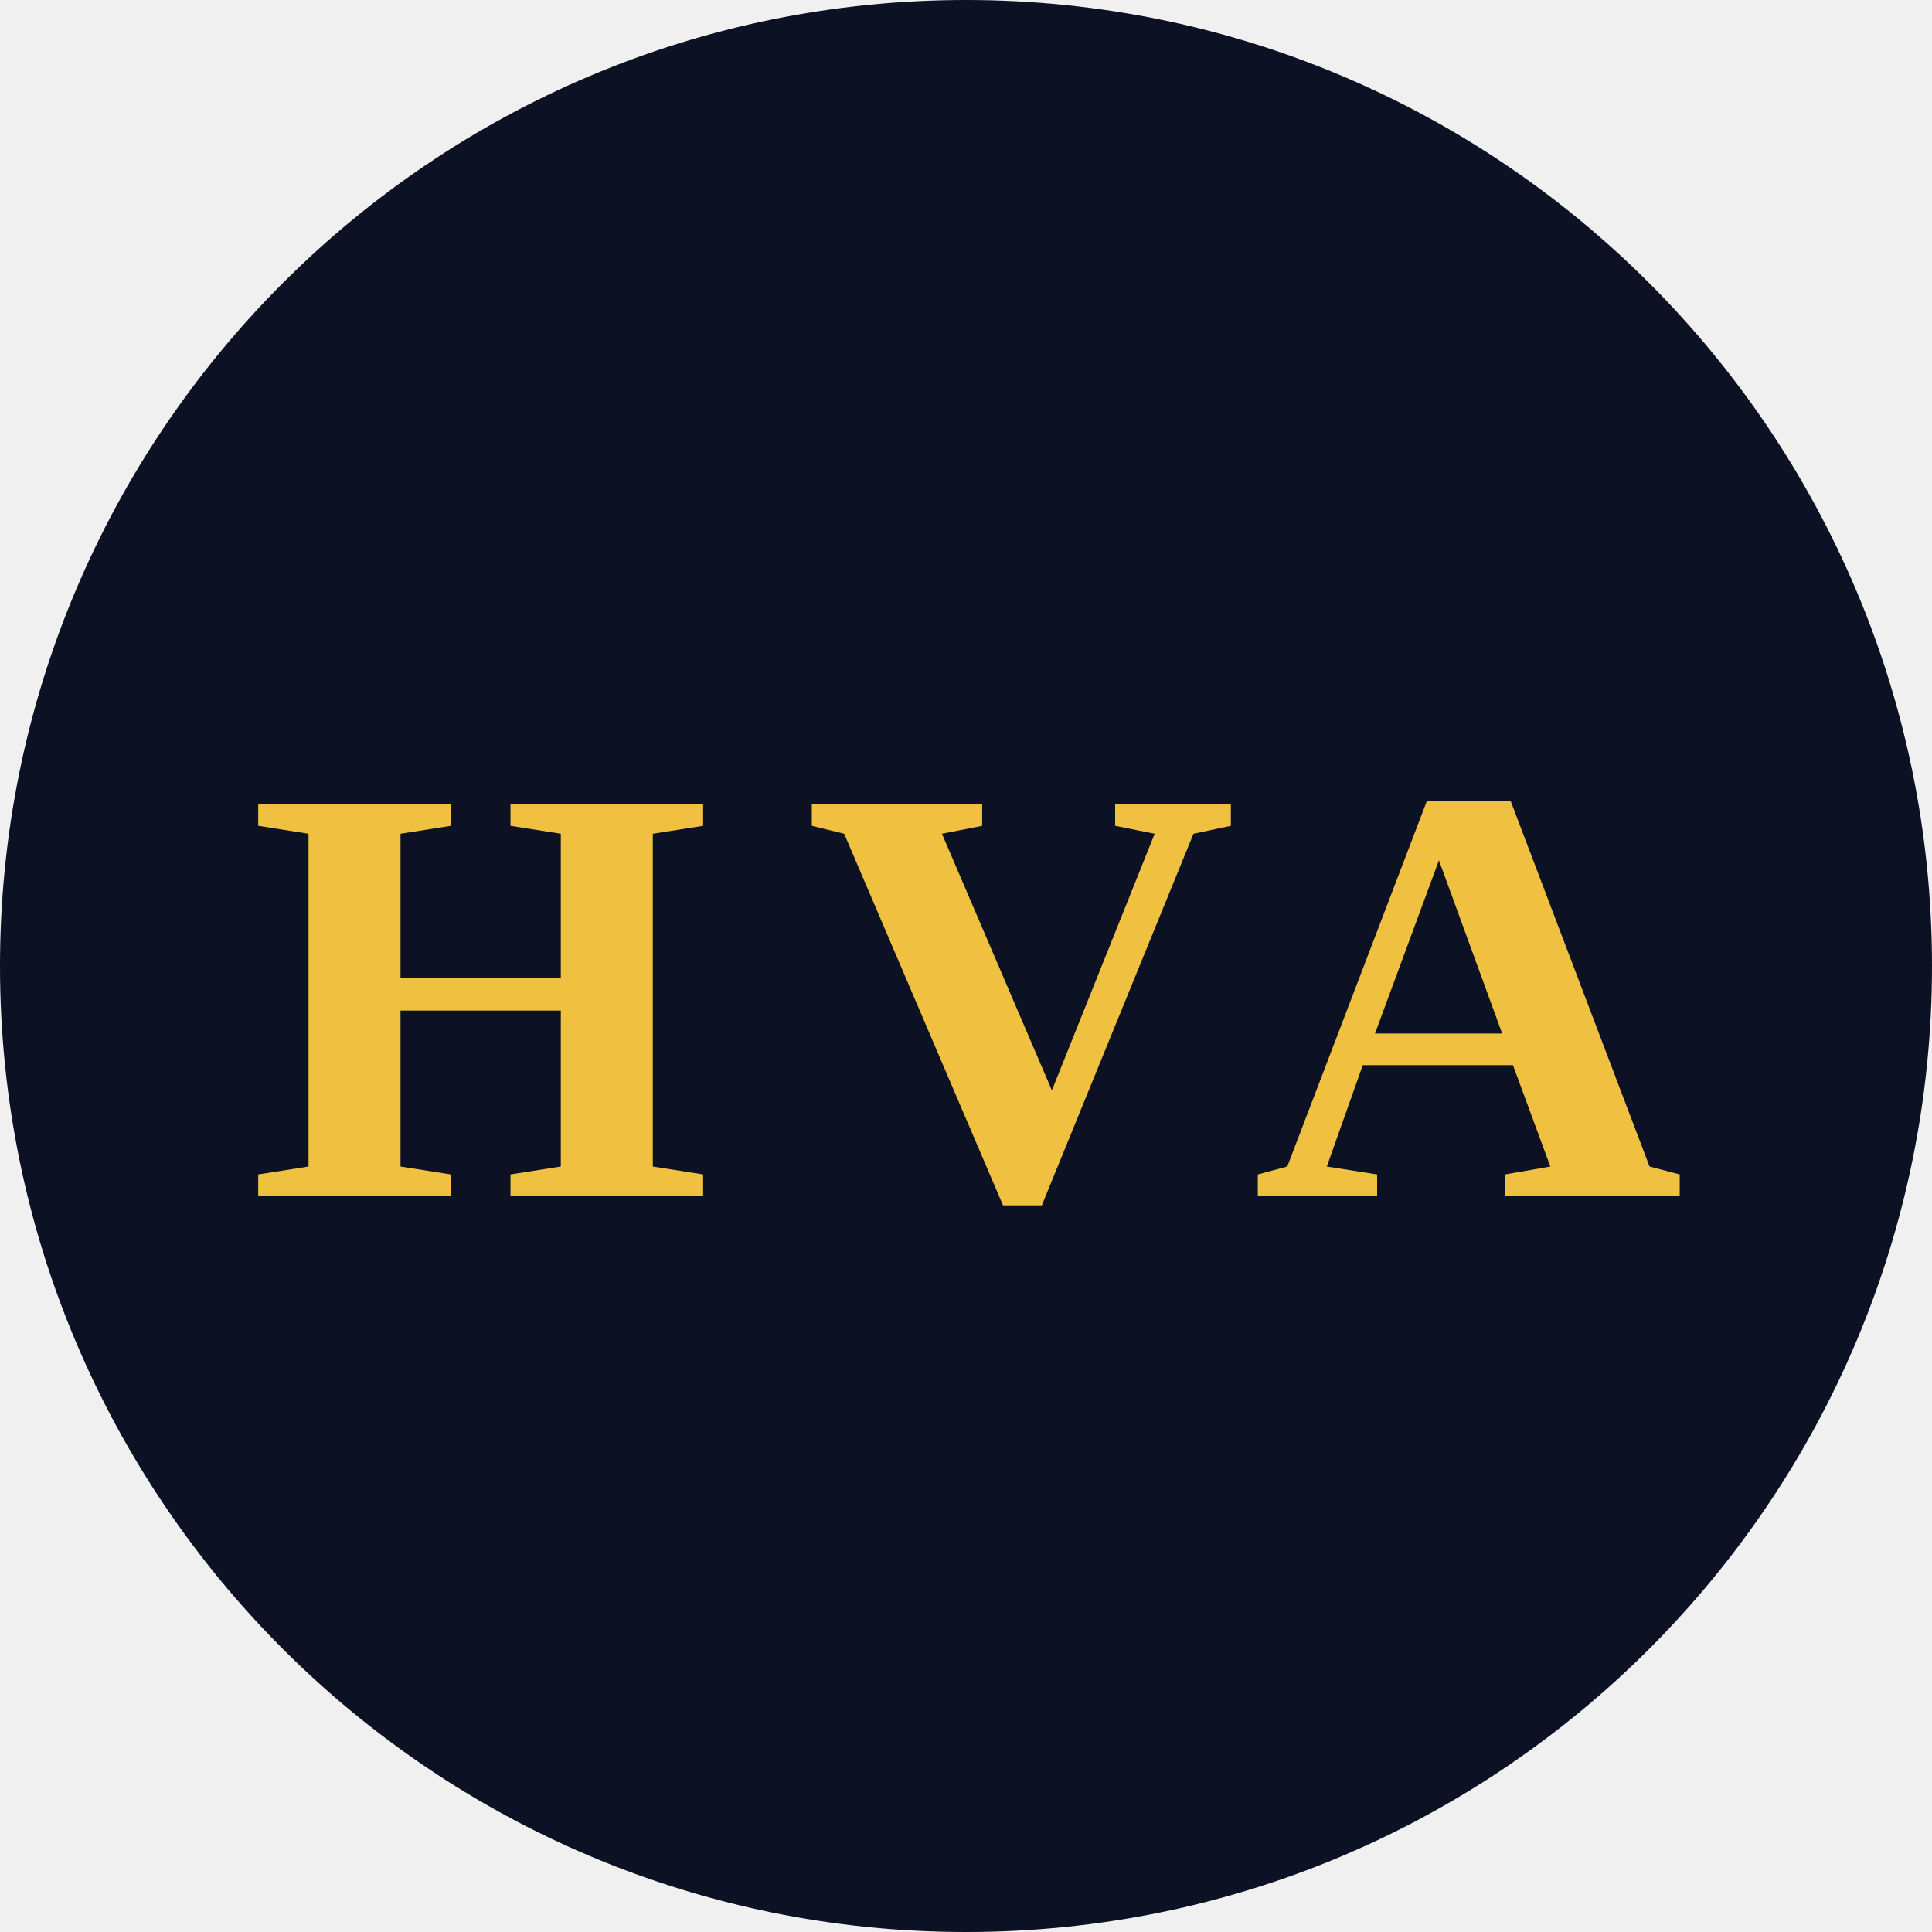
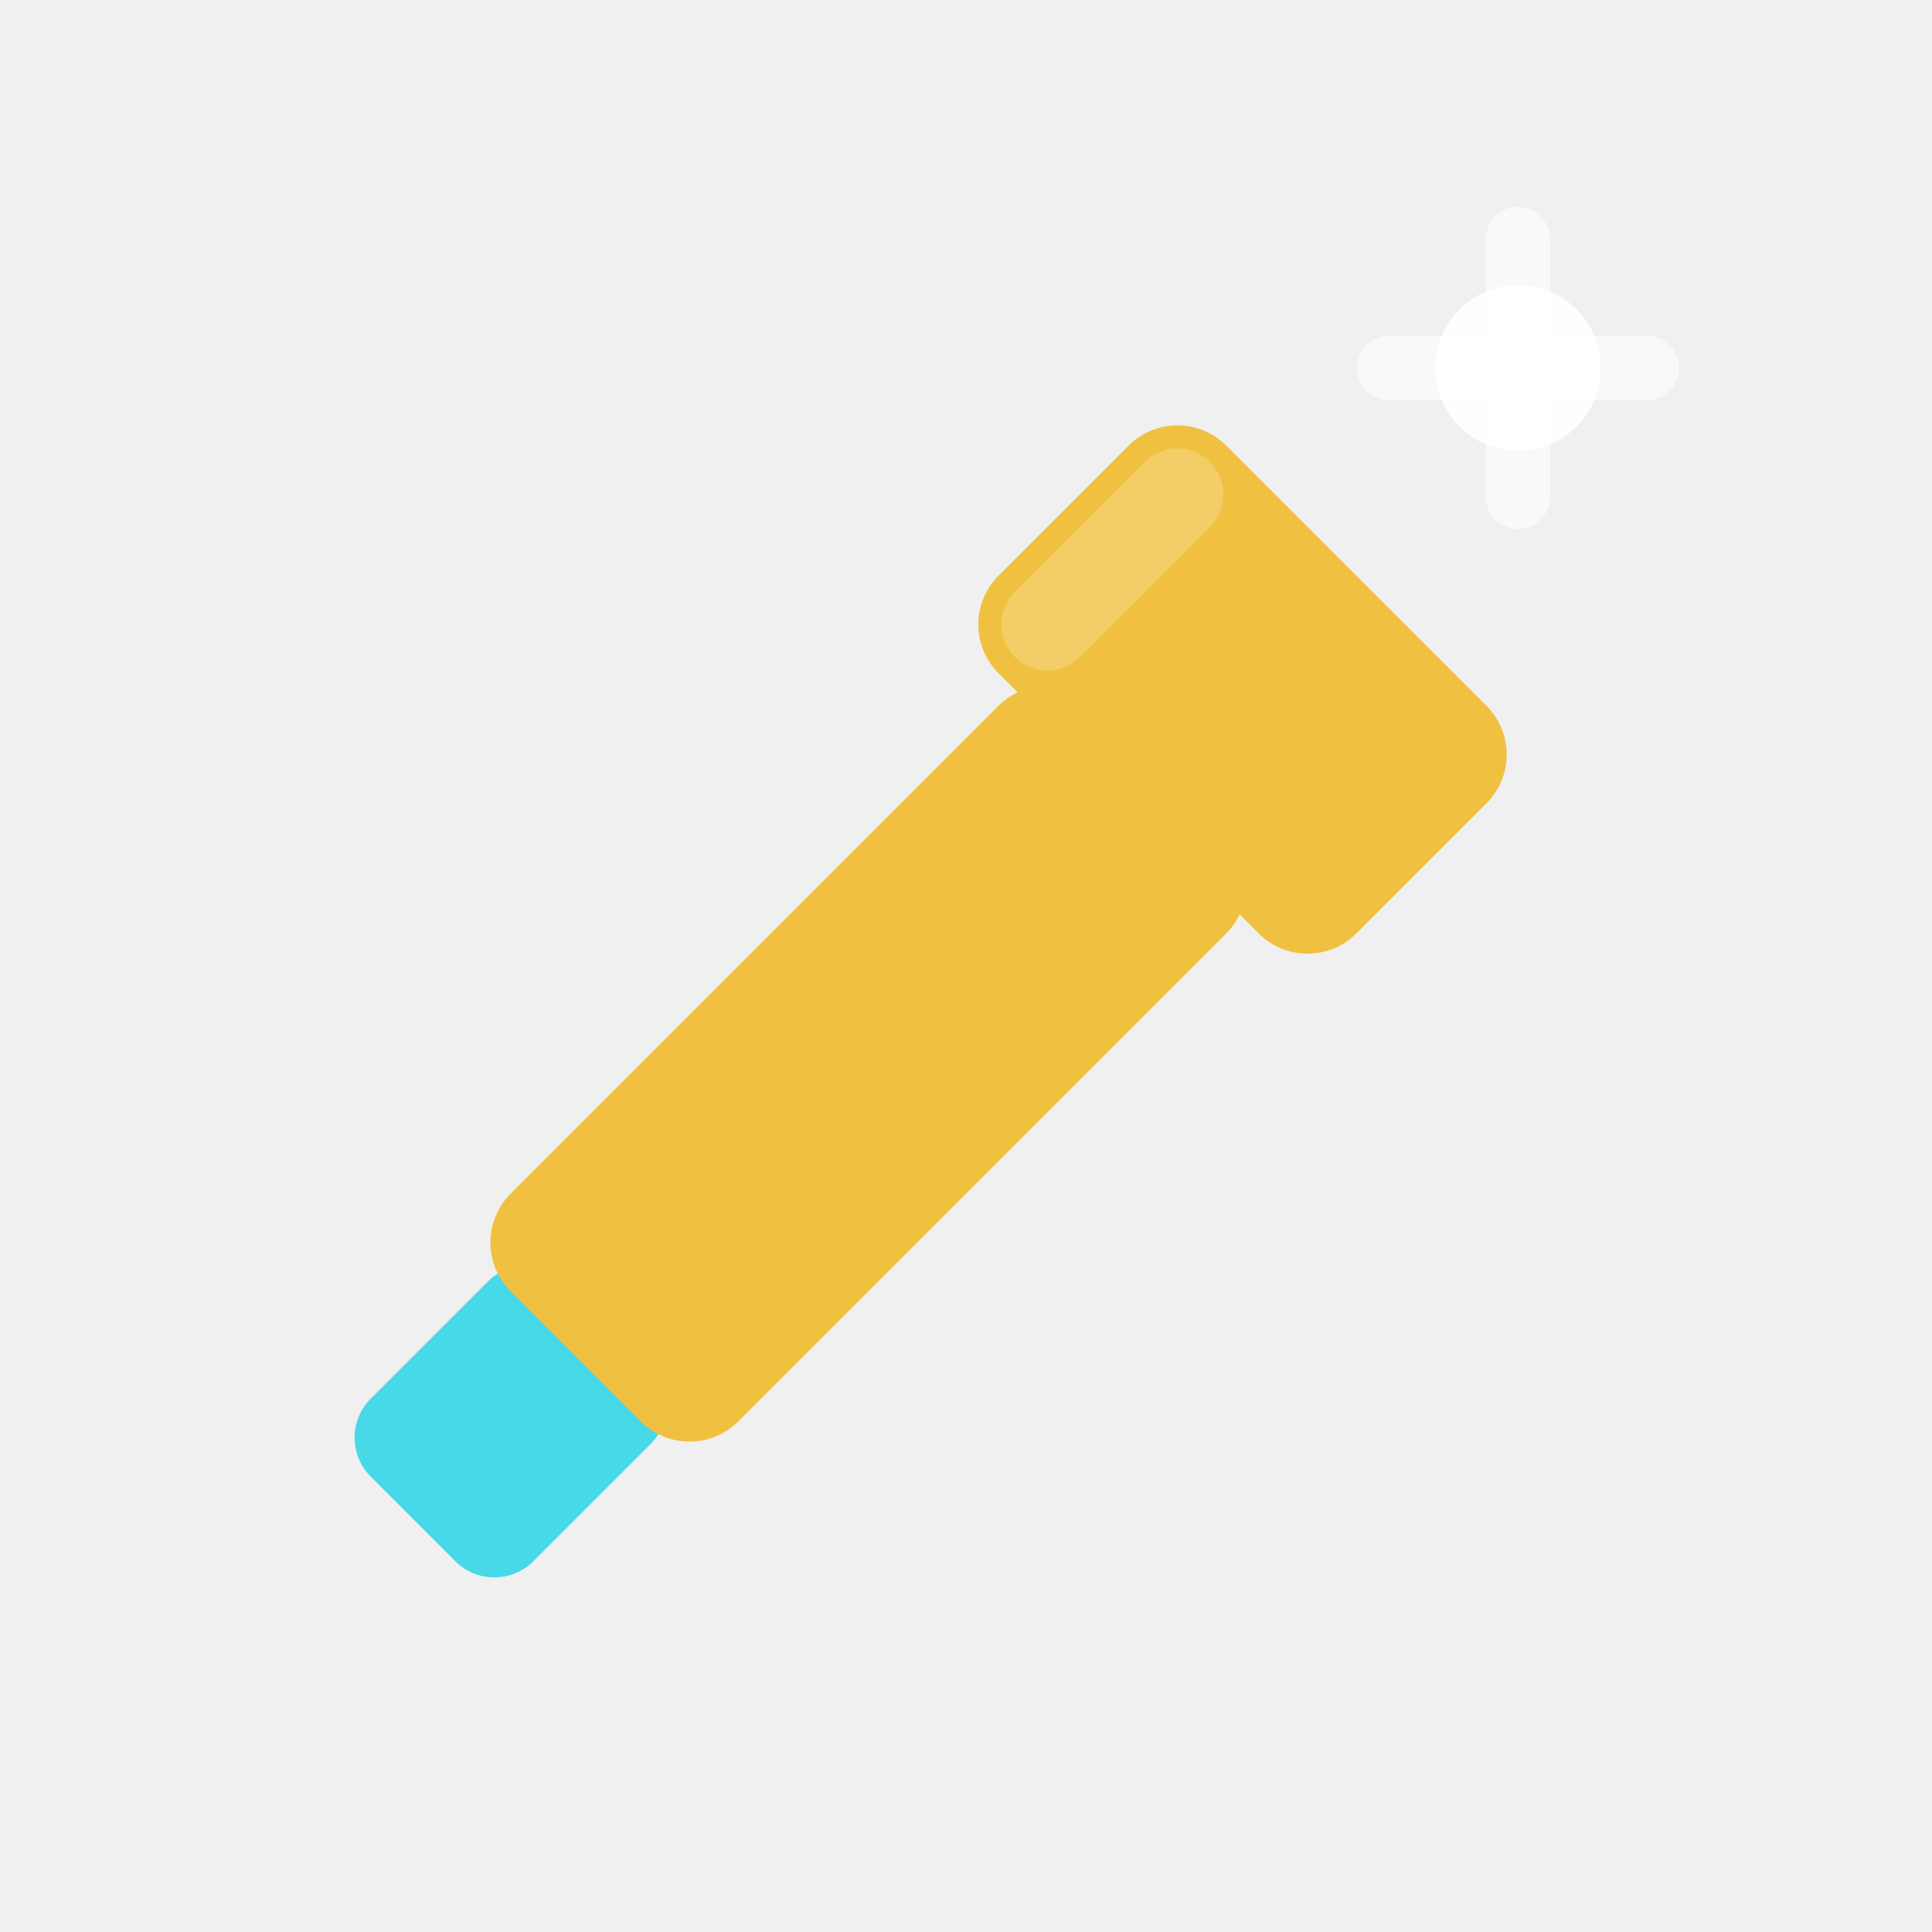
- <svg xmlns="http://www.w3.org/2000/svg" viewBox="0 0 42 42">
-   <circle cx="21" cy="21" r="21" fill="#0c1224" />
-   <text x="21" y="26" text-anchor="middle" font-family="Georgia, 'Times New Roman', serif" font-size="13" font-weight="bold" letter-spacing="2" fill="#f0c040">HVA</text>
+ <svg xmlns="http://www.w3.org/2000/svg" viewBox="0 0 42 42" fill="none">
+   <g transform="rotate(-45 21 21)">
+     <rect x="4" y="18.5" width="6" height="5" rx="1.2" fill="#48d9e8" />
+     <rect x="9" y="17.5" width="18" height="7" rx="1.5" fill="#f0c040" />
+     <rect x="26" y="15.5" width="7" height="11" rx="1.5" fill="#f0c040" />
+     <rect x="26.5" y="16" width="6" height="2" rx="1" fill="white" opacity="0.2" />
+   </g>
+   <circle cx="33" cy="8" r="1.8" fill="white" opacity="0.95" />
+   <rect x="32.3" y="4.5" width="1.4" height="7" rx="0.7" fill="white" opacity="0.6" />
+   <rect x="29.5" y="7.3" width="7" height="1.4" rx="0.7" fill="white" opacity="0.6" />
</svg>
